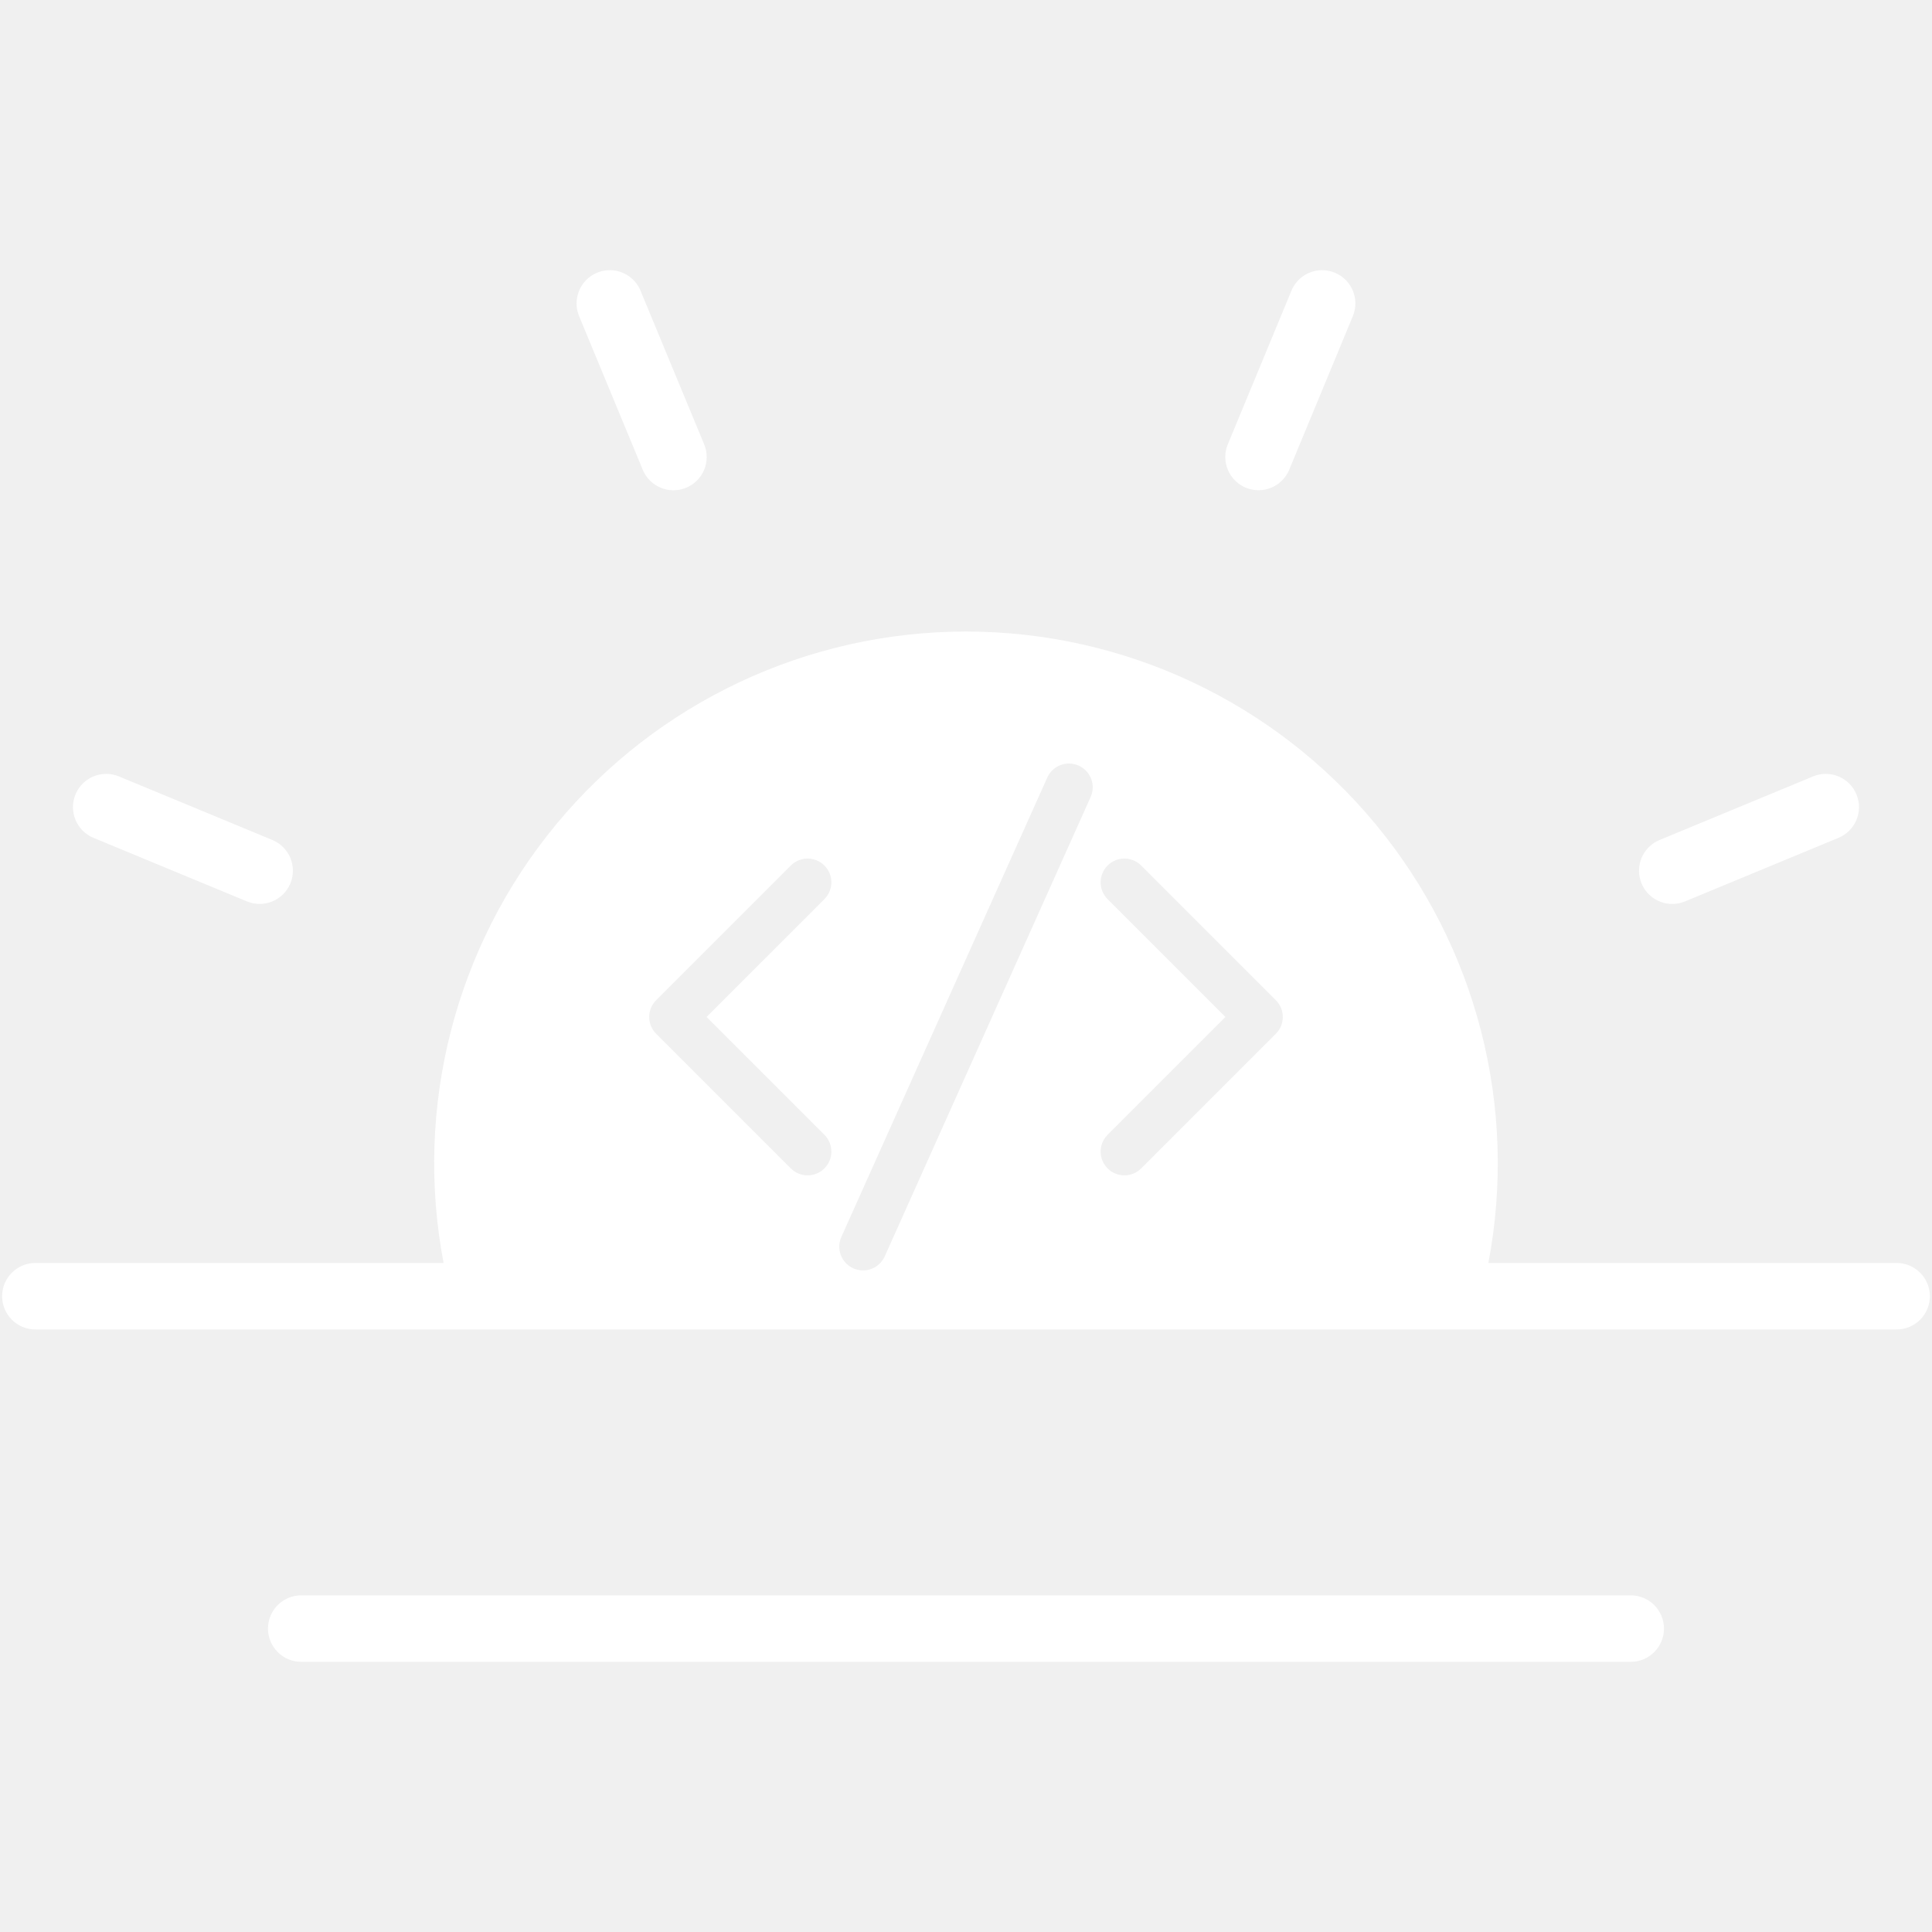
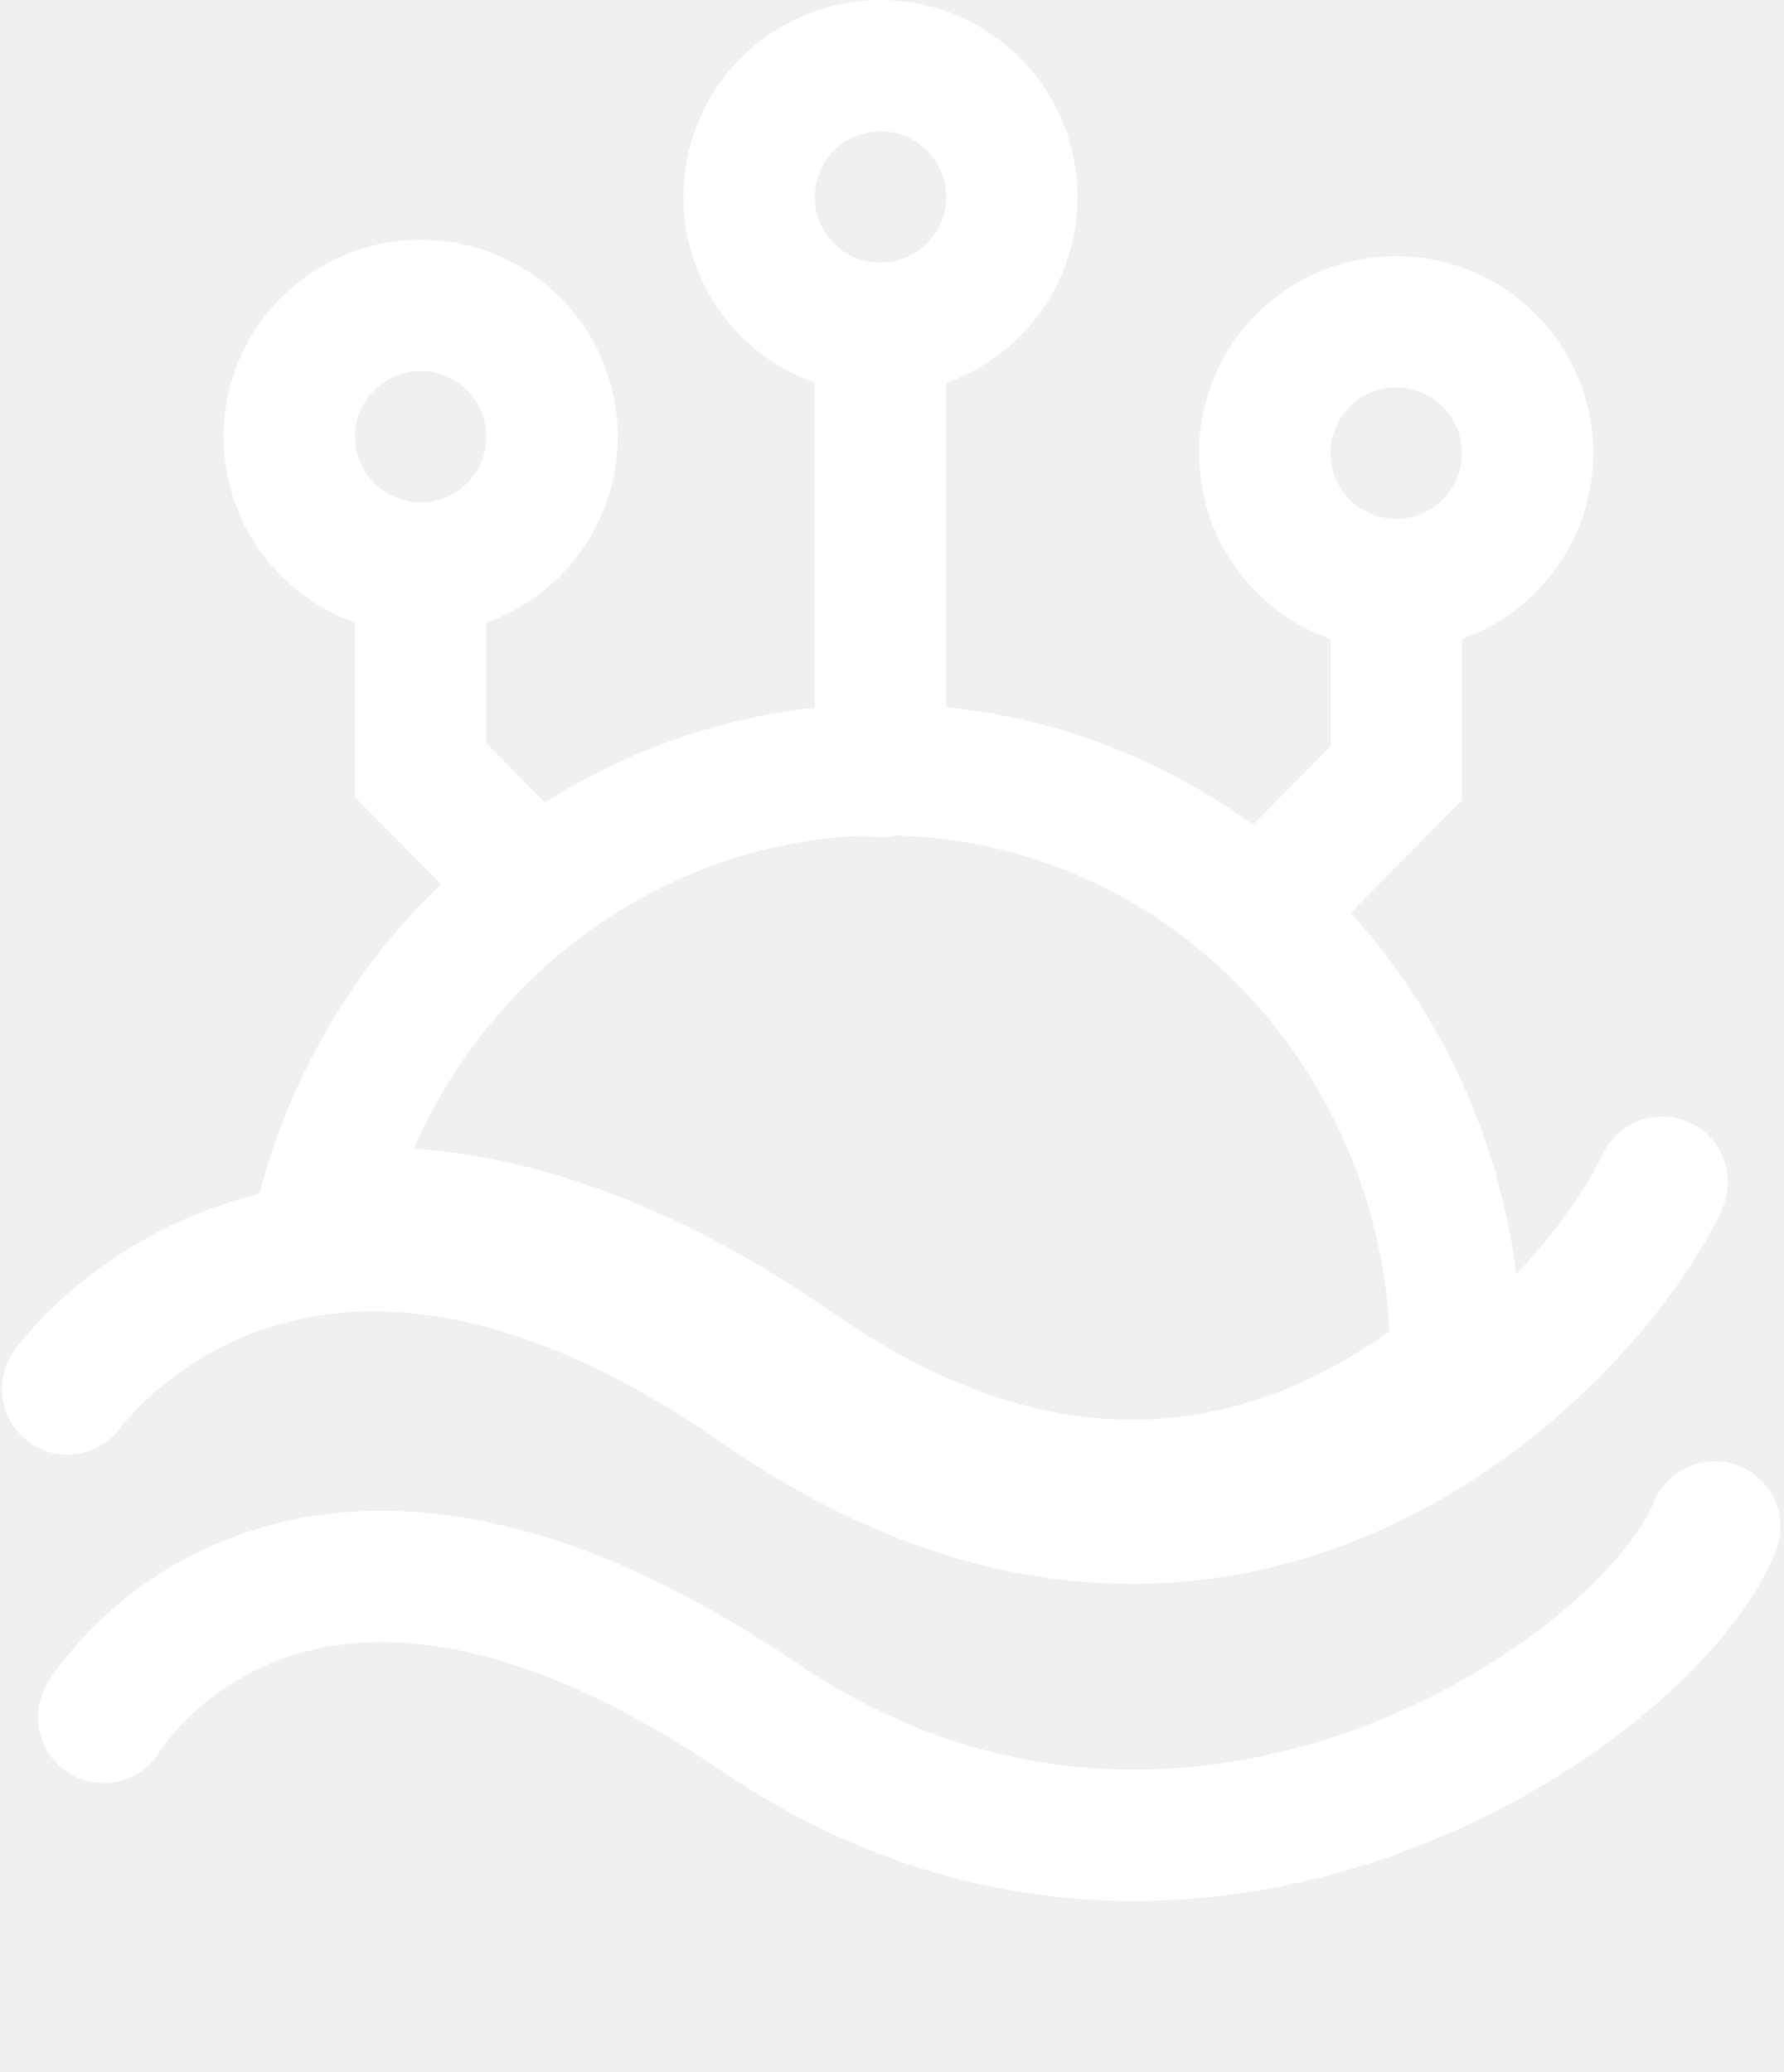
- <svg xmlns="http://www.w3.org/2000/svg" xmlns:xlink="http://www.w3.org/1999/xlink" version="1.1" viewBox="0.0 0.0 1024.0 1024.0" fill="none" stroke="none" stroke-linecap="square" stroke-miterlimit="10" id="svg4">
-   <defs id="defs4">
-     <linearGradient id="linearGradient4">
-       <stop style="stop-color:#fff;stop-opacity:1;" offset="0.256" id="stop4" />
-       <stop style="stop-color:#fff;stop-opacity:1;" offset="0.714" id="stop7" />
-       <stop style="stop-color:#fff;stop-opacity:1;" offset="0.893" id="stop1" />
-       <stop style="stop-color:#2b63f3;stop-opacity:1;" offset="1" id="stop5" />
-     </linearGradient>
-     <linearGradient xlink:href="#linearGradient4" id="linearGradient5" x1="512" y1="-0.001" x2="512" y2="1023.999" gradientUnits="userSpaceOnUse" gradientTransform="matrix(1.350782,0,0,1.350782,-179.6002,-179.599)" />
-   </defs>
-   <clipPath id="p.0">
-     <path d="m0 0l1024.0 0l0 1024.0l-1024.0 0l0 -1024.0z" clip-rule="nonzero" id="path1" />
-   </clipPath>
-   <path id="path1-7" style="fill:url(#linearGradient5);fill-opacity:1;stroke-width:4.404" d="m 323.347,143.199 c -2.29,-0.018 -4.621,0.412 -6.87,1.343 -8.995,3.725 -13.26,14.041 -9.527,23.032 l 33.706,81.377 c 3.711,9.007 14.027,13.293 23.027,9.566 9,-3.727 13.265,-14.052 9.521,-23.045 L 339.498,154.093 c -2.787,-6.749 -9.283,-10.84 -16.151,-10.893 z m 377.282,0 c -6.868,0.053 -13.364,4.145 -16.151,10.893 L 650.772,235.472 c -3.725,8.988 0.543,19.292 9.532,23.013 8.989,3.734 19.301,-0.538 23.016,-9.535 l 33.706,-81.377 c 3.733,-8.991 -0.535,-19.305 -9.529,-23.029 -2.249,-0.931 -4.578,-1.363 -6.867,-1.345 z M 511.987,334.728 c -84.005,0 -163.63,37.469 -217.178,102.195 -53.547,64.726 -75.434,149.962 -59.696,232.48 H 18.722 c -9.72,0.013 -17.594,7.896 -17.594,17.616 0,9.72 7.874,17.605 17.594,17.618 h 747.961 l 0.066,0.005 0.05,-0.005 h 238.455 c 9.729,-5.2e-4 17.618,-7.889 17.618,-17.618 -4e-4,-9.729 -7.889,-17.615 -17.618,-17.616 H 788.863 C 804.602,586.886 782.715,501.649 729.167,436.923 675.62,372.197 595.992,334.728 511.987,334.728 Z m 54.857,69.964 c 1.635,0.035 3.289,0.389 4.875,1.1 5.818,2.608 8.689,9.088 6.936,15.038 l -0.594,1.607 -109.139,243.463 c -2.845,6.346 -10.296,9.185 -16.642,6.34 -5.817,-2.608 -8.689,-9.088 -6.936,-15.038 l 0.594,-1.607 109.139,-243.463 c 2.134,-4.76 6.86,-7.544 11.767,-7.44 z m -510.693,5.485 c -6.86,0.057 -13.348,4.142 -16.138,10.877 -3.72,8.981 0.537,19.278 9.514,23.008 l 81.379,33.709 c 8.985,3.709 19.275,-0.562 22.995,-9.543 3.72,-8.98 -0.535,-19.277 -9.511,-23.008 L 63.01,411.514 c -2.246,-0.928 -4.573,-1.356 -6.859,-1.338 z m 911.675,0.003 c -2.286,-0.019 -4.613,0.408 -6.859,1.335 l -81.379,33.706 c -7.764,3.219 -12.173,11.472 -10.532,19.716 1.641,8.243 8.875,14.181 17.281,14.181 2.312,3.5e-4 4.601,-0.456 6.735,-1.345 l 81.379,-33.709 c 8.974,-3.733 13.228,-14.027 9.508,-23.006 -2.79,-6.734 -9.275,-10.819 -16.133,-10.877 z m -539.777,44.884 c 3.223,0 6.445,1.229 8.904,3.688 4.471,4.471 4.877,11.467 1.219,16.397 l -1.219,1.411 -62.455,62.455 62.455,62.455 c 4.918,4.918 4.918,12.89 0,17.808 -4.471,4.471 -11.467,4.879 -16.397,1.222 l -1.414,-1.222 -71.359,-71.359 c -4.471,-4.471 -4.877,-11.467 -1.219,-16.397 l 1.219,-1.411 71.359,-71.359 c 2.459,-2.459 5.684,-3.688 8.907,-3.688 z m 167.025,0.029 c 2.924,-0.203 5.906,0.609 8.371,2.438 l 1.414,1.222 71.359,71.359 c 4.471,4.471 4.877,11.467 1.219,16.397 l -1.219,1.411 -71.359,71.359 c -4.918,4.918 -12.893,4.918 -17.811,0 -4.471,-4.471 -4.877,-11.467 -1.219,-16.397 l 1.219,-1.411 62.455,-62.455 -62.455,-62.455 c -4.918,-4.918 -4.918,-12.89 0,-17.808 2.235,-2.235 5.101,-3.456 8.026,-3.659 z m -435.419,390.476 c -9.729,0 -17.616,7.889 -17.616,17.618 0,9.729 7.886,17.616 17.616,17.616 h 704.668 c 9.729,0 17.616,-7.886 17.616,-17.616 0,-9.729 -7.886,-17.618 -17.616,-17.618 z" />
+ <svg xmlns="http://www.w3.org/2000/svg" width="543" height="631" viewBox="0 0 543 631" fill="none">
+   <path d="M242.681 416.573C184.846 376.422 136.336 366.081 97.862 370.218C119.875 284.13 200.297 225.747 287.612 235.426C377.059 245.341 443.789 323.337 443.314 415.013C421.724 432.568 394.458 446.958 363.2 451.131C329.214 455.667 288.538 448.408 242.681 416.573Z" stroke="white" stroke-width="40" />
+   <path d="M20.579 423.002C20.579 423.002 89.895 324.851 231.276 423.002C372.657 521.153 482.079 411 506.079 360" stroke="white" stroke-width="40" stroke-linecap="round" />
+   <path d="M31.579 523.002C31.579 523.002 88.816 426.423 231.276 523.002C361.079 611 501.579 516 522.079 465" stroke="white" stroke-width="40" stroke-linecap="round" />
+   <path d="M425.079 235.546L439.295 249.614L445.079 243.769V235.546H425.079ZM445.079 179C445.079 167.954 436.125 159 425.079 159C414.033 159 405.079 167.954 405.079 179H445.079ZM396.295 293.068L439.295 249.614L410.863 221.478L367.863 264.932L396.295 293.068ZM445.079 235.546V179H405.079V235.546H445.079Z" fill="white" />
+   <path d="M128.079 234.546L113.863 248.614L108.079 242.769V234.546H128.079ZM108.079 178C108.079 166.954 117.033 158 128.079 158C139.125 158 148.079 166.954 148.079 178H108.079ZM156.863 292.068L113.863 248.614L142.295 220.478L185.295 263.932L156.863 292.068ZM108.079 234.546V178H148.079V234.546H108.079Z" fill="white" />
+   <path d="M268.079 235V107" stroke="white" stroke-width="40" stroke-linecap="round" />
+   <rect x="228.079" y="20" width="80" height="80" rx="40" stroke="white" stroke-width="40" />
+   <rect x="385.079" y="98" width="80" height="80" rx="40" stroke="white" stroke-width="40" />
+   <rect x="88.079" y="93" width="80" height="80" rx="40" stroke="white" stroke-width="40" />
</svg>
